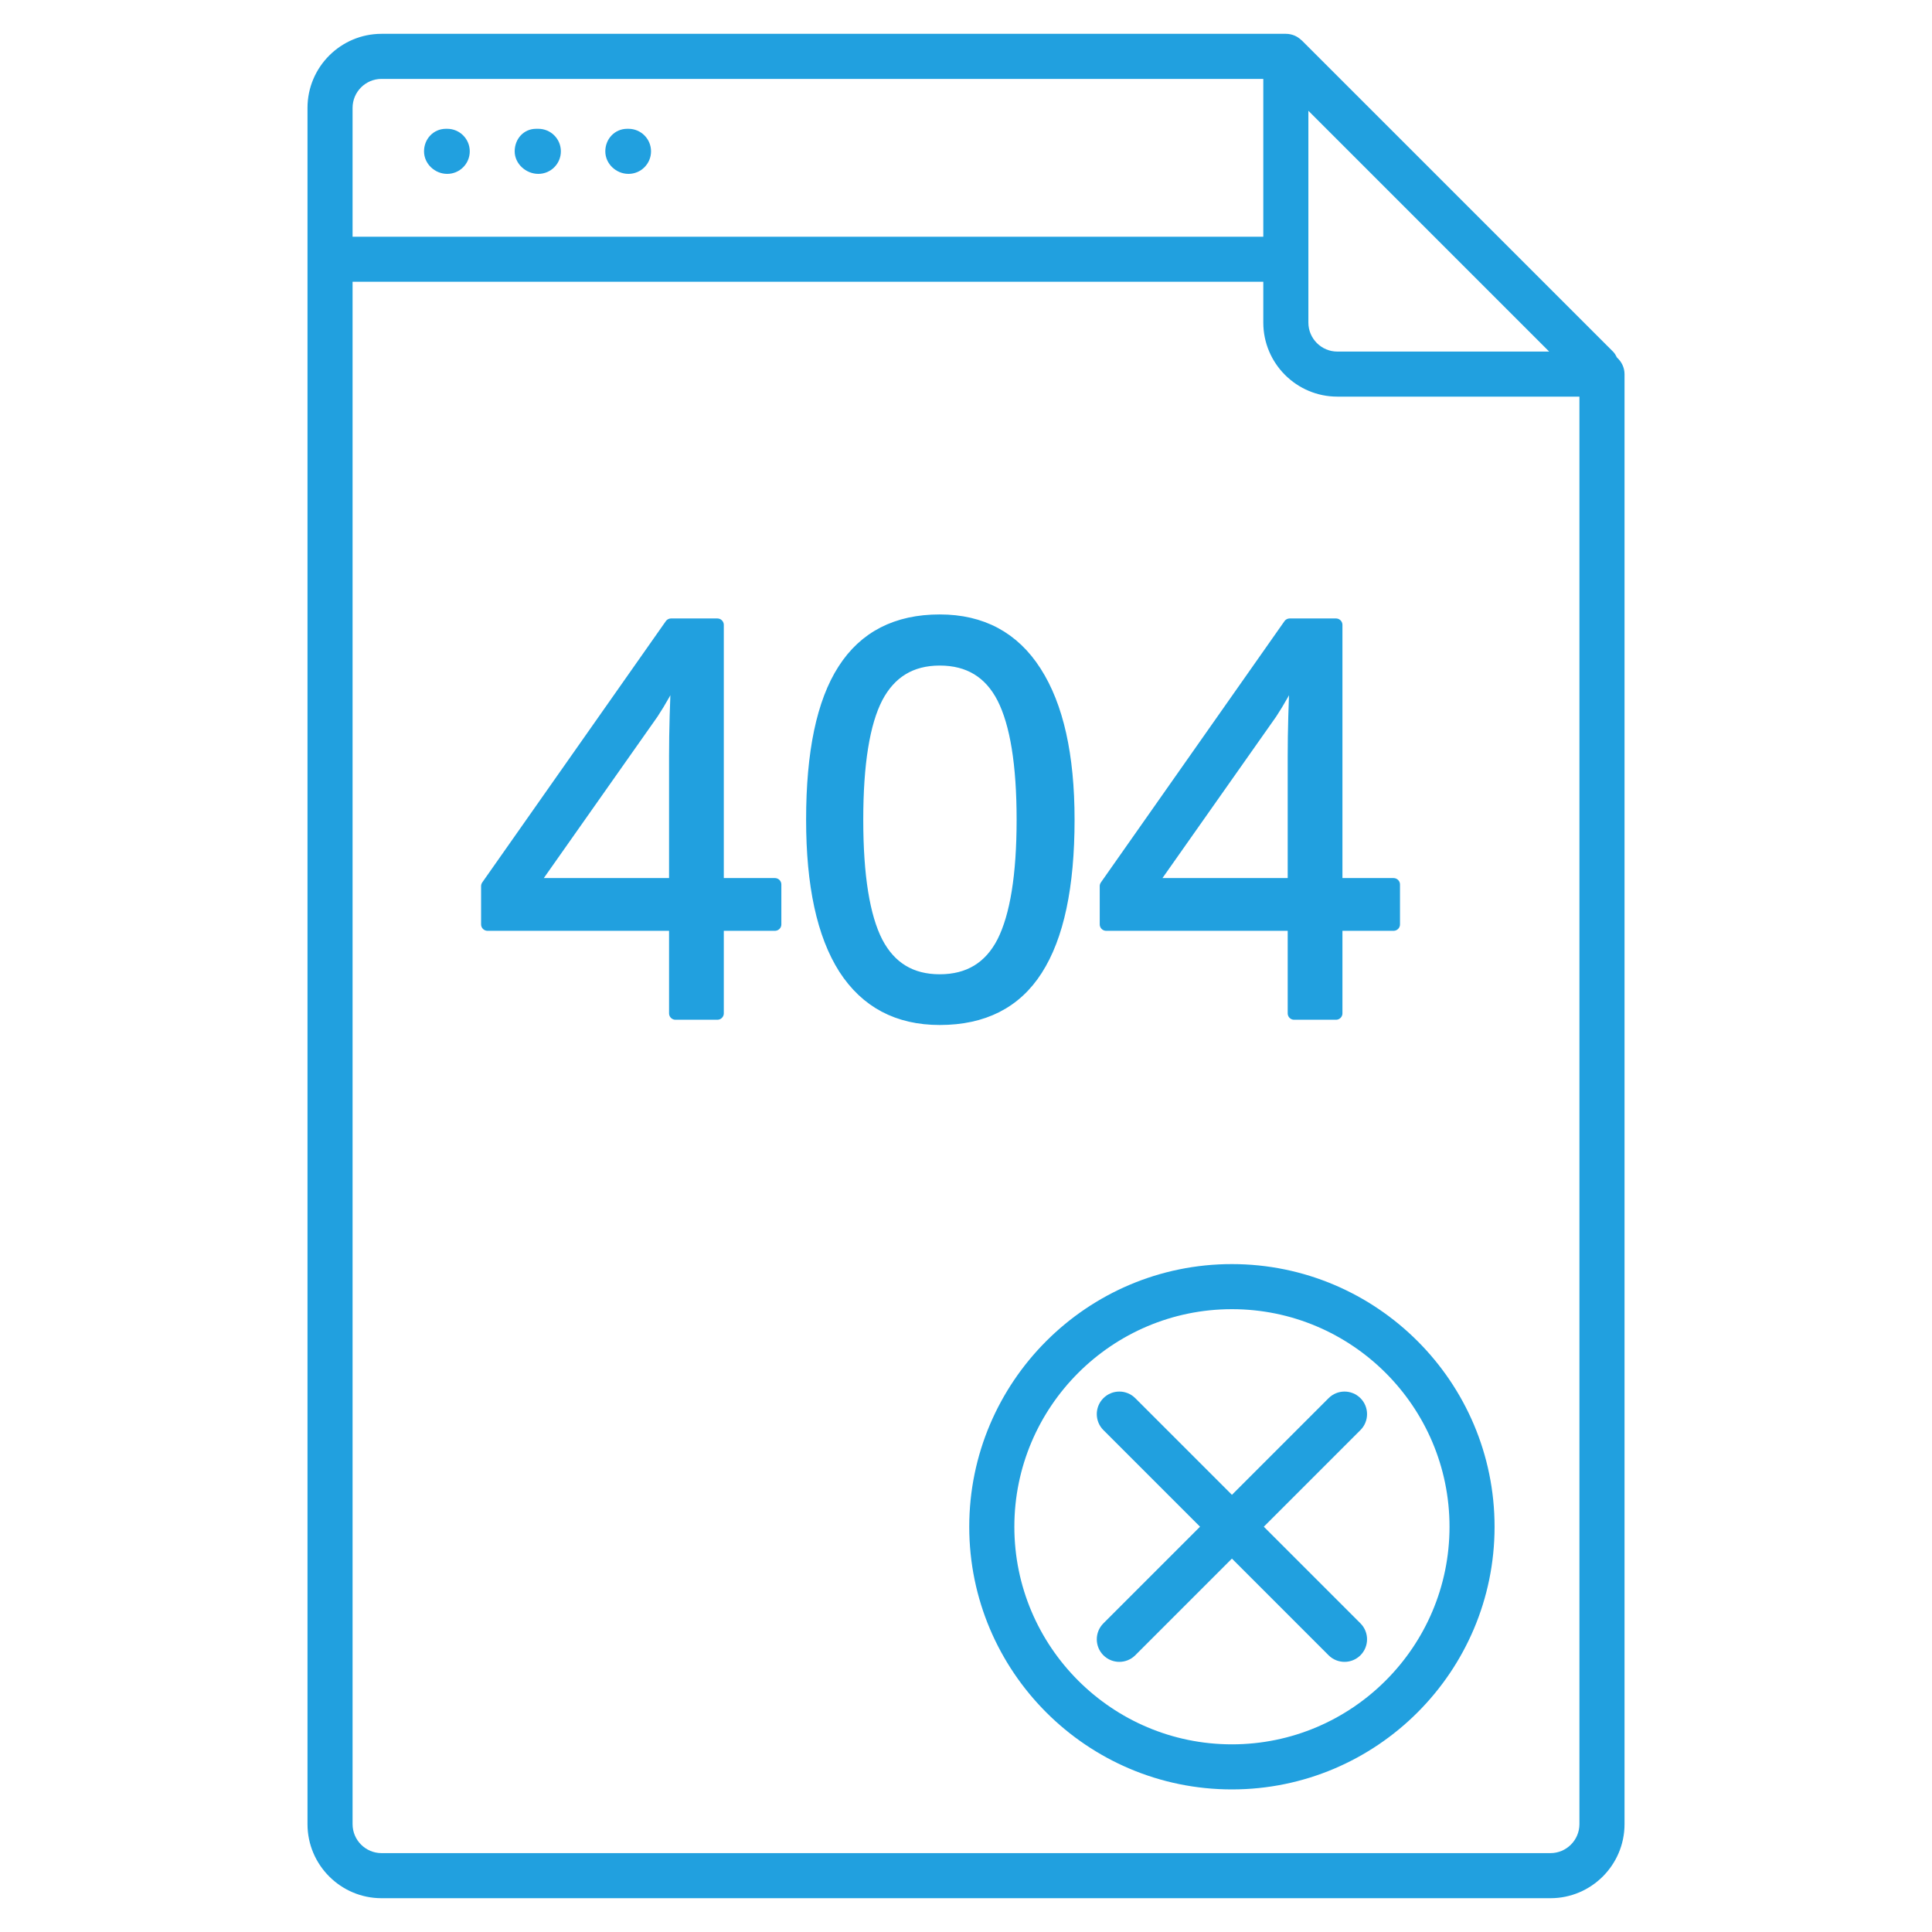
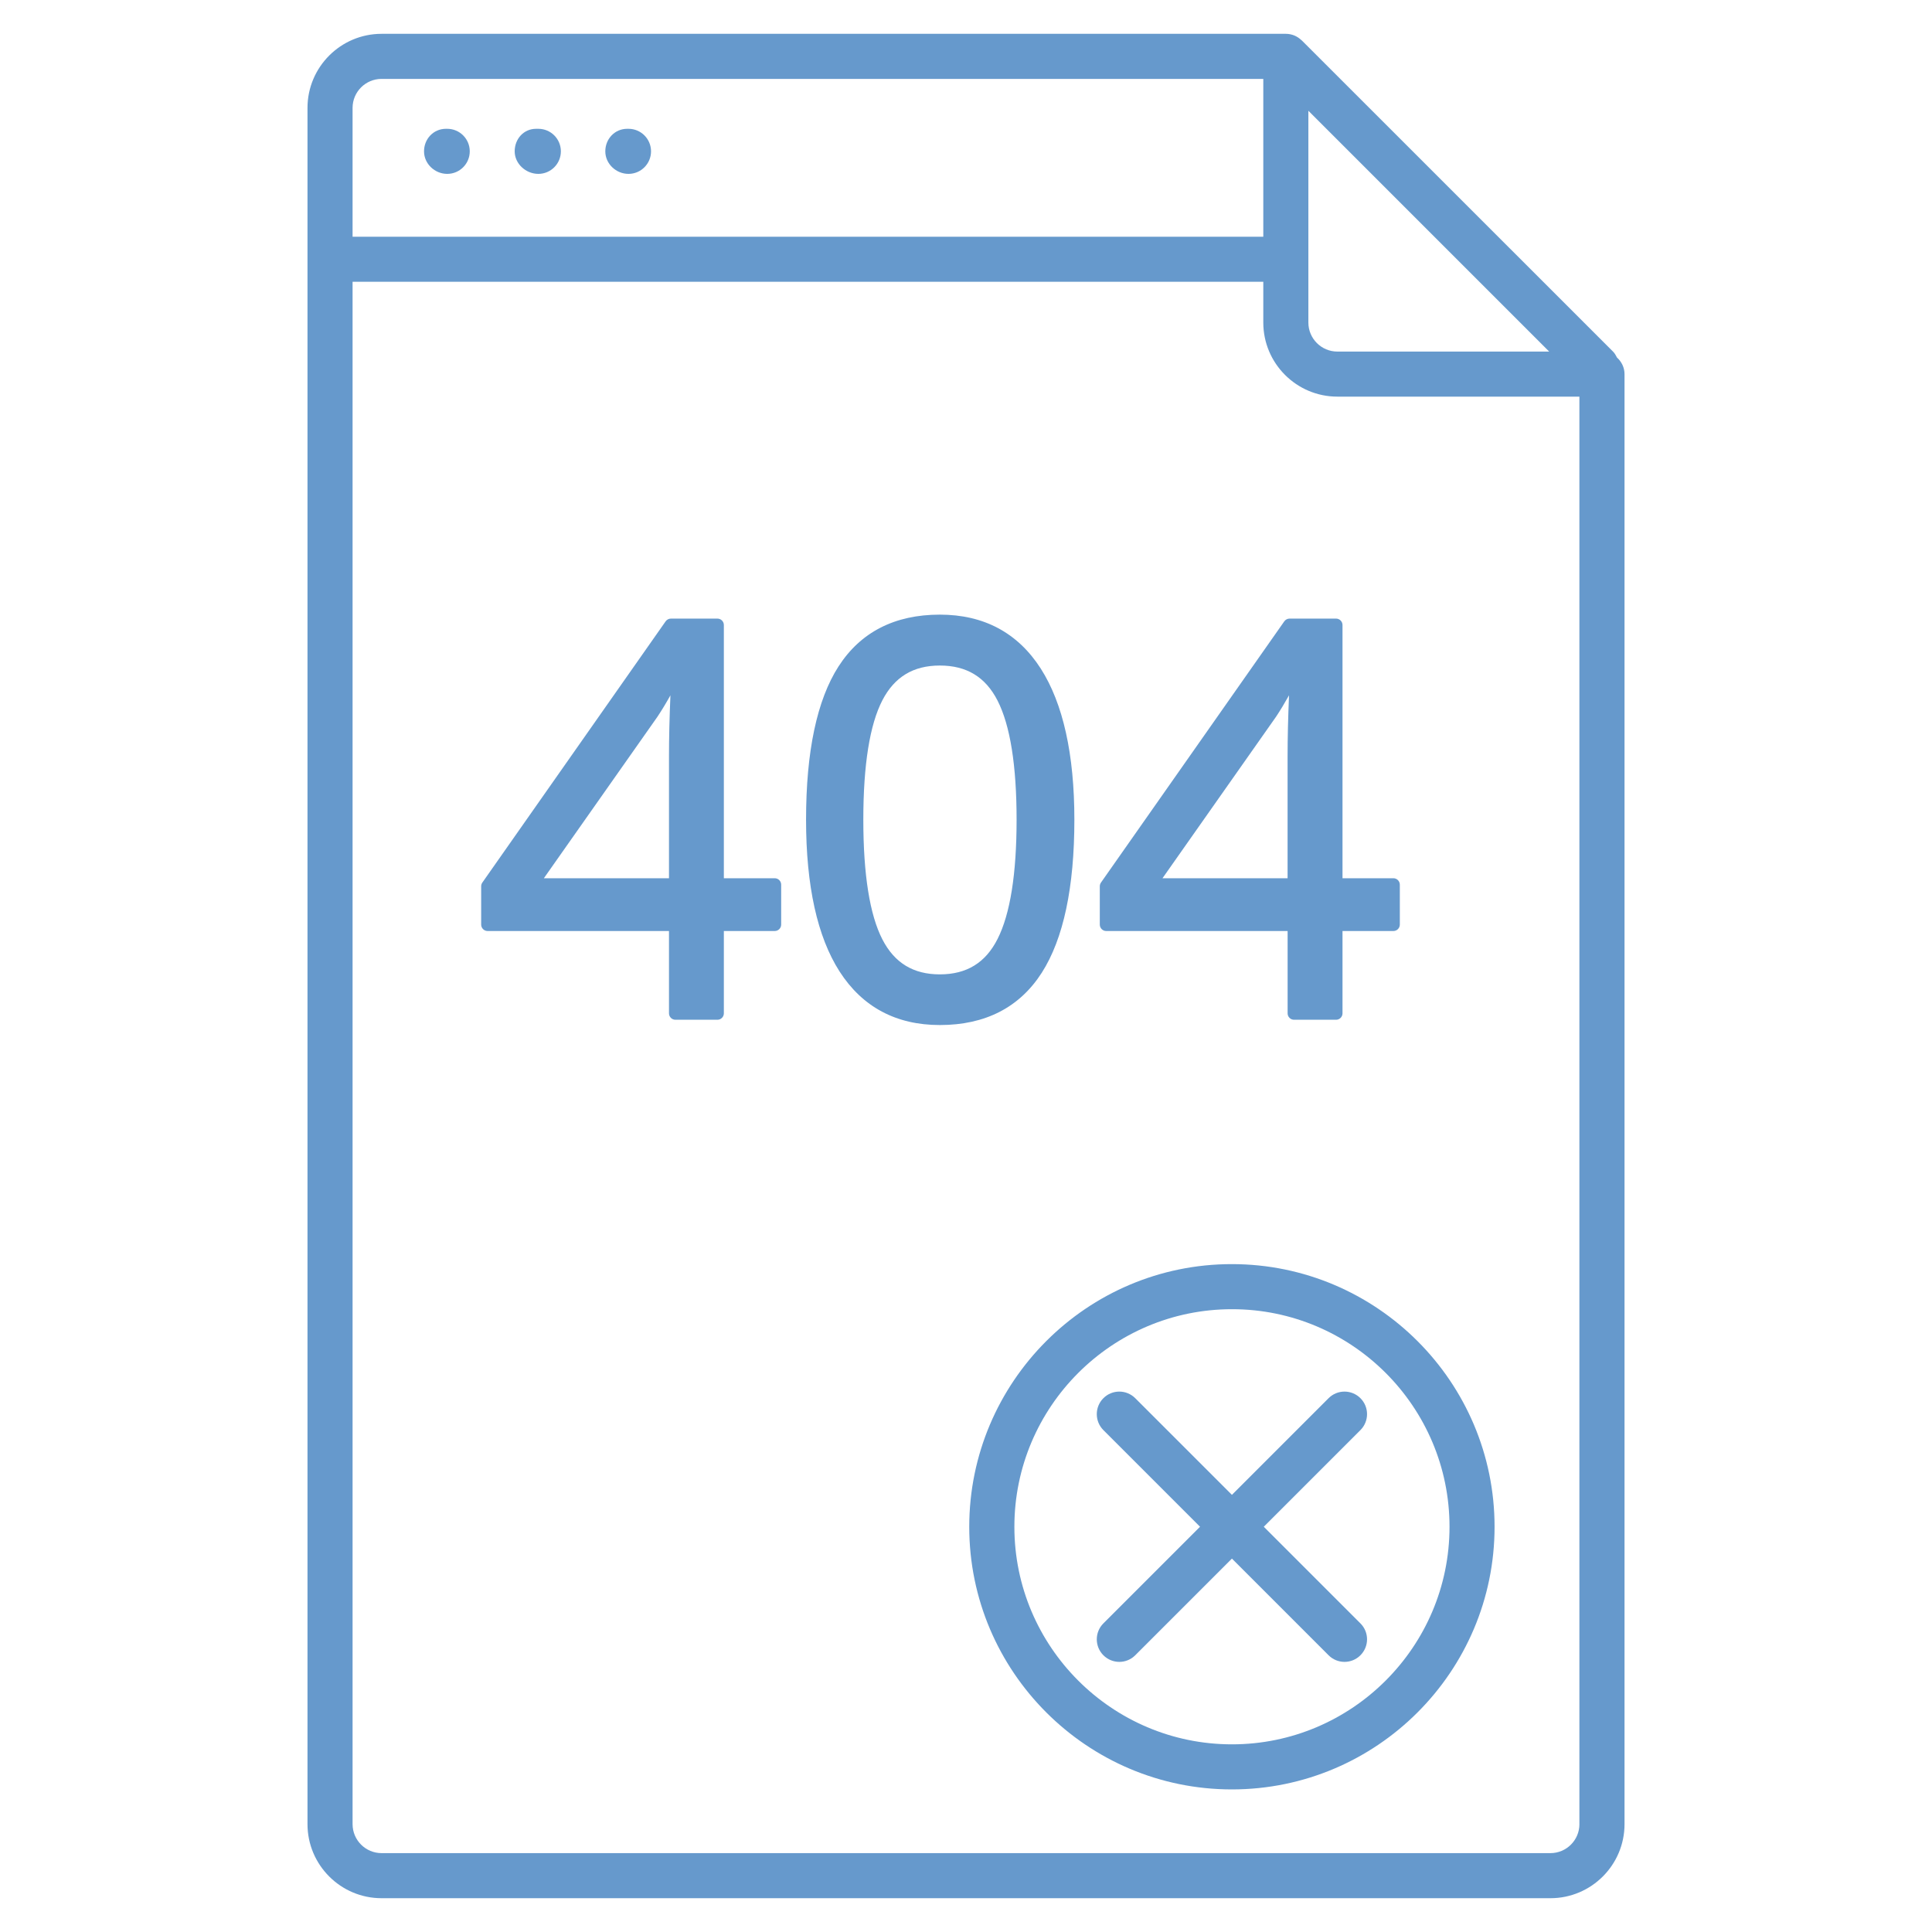
<svg xmlns="http://www.w3.org/2000/svg" version="1.1" id="Layer_1" x="0px" y="0px" width="75px" height="75px" viewBox="0 0 75 75" enable-background="new 0 0 75 75" xml:space="preserve">
-   <rect x="17.035" y="23.378" fill="none" width="38.929" height="20.124" />
-   <text transform="matrix(1 0 0 1 18.4883 39.3369)" fill="#21A0DF" stroke="#21A0DF" stroke-width="0.5" stroke-linecap="round" stroke-linejoin="round" stroke-miterlimit="10" font-family="'OpenSans'" font-size="21">404</text>
  <g>
-     <path fill="#21A0DF" d="M17.361,6.75c0.483,0,0.875-0.392,0.875-0.875S17.845,5,17.361,5h-0.05c-0.483,0-0.85,0.392-0.85,0.875   S16.878,6.75,17.361,6.75z" />
-     <path fill="#21A0DF" d="M20.898,6.75c0.483,0,0.875-0.392,0.875-0.875S21.382,5,20.898,5h-0.086c-0.483,0-0.832,0.392-0.832,0.875   S20.415,6.75,20.898,6.75z" />
-     <path fill="#21A0DF" d="M24.398,6.75c0.483,0,0.875-0.392,0.875-0.875S24.882,5,24.398,5h-0.05c-0.483,0-0.85,0.392-0.85,0.875   S23.915,6.75,24.398,6.75z" />
-     <path fill="#21A0DF" d="M37.626,59.269c0,5.622,4.574,10.196,10.196,10.196c5.623,0,10.197-4.574,10.197-10.196   c0-5.623-4.574-10.197-10.197-10.197C42.2,49.071,37.626,53.646,37.626,59.269z M56.27,59.269c0,4.657-3.789,8.446-8.447,8.446   c-4.657,0-8.446-3.789-8.446-8.446c0-4.658,3.789-8.447,8.446-8.447C52.48,50.821,56.27,54.61,56.27,59.269z" />
-     <path fill="#21A0DF" d="M44.071,54.277c-0.342-0.342-0.896-0.342-1.238,0c-0.341,0.342-0.341,0.896,0,1.238l3.752,3.752   l-3.752,3.752c-0.341,0.342-0.341,0.896,0,1.238c0.171,0.171,0.396,0.256,0.619,0.256s0.448-0.085,0.619-0.256l3.752-3.752   l3.752,3.752c0.171,0.171,0.396,0.256,0.619,0.256s0.448-0.085,0.619-0.256c0.341-0.342,0.341-0.896,0-1.238l-3.752-3.752   l3.752-3.752c0.341-0.342,0.341-0.896,0-1.238c-0.342-0.342-0.896-0.342-1.238,0l-3.752,3.752L44.071,54.277z" />
-     <path fill="#21A0DF" d="M62.769,13.878c-0.04-0.079-0.082-0.158-0.148-0.225L50.535,1.569c-0.004-0.003-0.009-0.004-0.012-0.008   c-0.079-0.076-0.17-0.138-0.272-0.181c-0.107-0.044-0.221-0.067-0.335-0.067H14.812c-1.585,0-2.875,1.29-2.875,2.875v66.625   c0,1.585,1.29,2.875,2.875,2.875h45.377c1.585,0,2.875-1.29,2.875-2.875v-56.29C63.063,14.265,62.947,14.039,62.769,13.878z    M50.791,4.3l9.348,9.348h-8.223c-0.62,0-1.125-0.505-1.125-1.125V4.3z M14.812,3.063h34.229v6.126H13.687V4.188   C13.687,3.567,14.191,3.063,14.812,3.063z M61.313,70.813c0,0.62-0.505,1.125-1.125,1.125H14.812c-0.62,0-1.125-0.505-1.125-1.125   V10.938h35.354v1.584c0,1.585,1.29,2.875,2.875,2.875h9.397V70.813z" />
+     <path fill="#6699CC" d="M30.075,34.093H28.1v-9.829c0-0.138-0.112-0.25-0.25-0.25h-1.805c-0.082,0-0.158,0.04-0.205,0.106   l-7.116,10.142c-0.03,0.042-0.045,0.092-0.045,0.144v1.486c0,0.138,0.112,0.25,0.25,0.25h7.041v3.195c0,0.138,0.112,0.25,0.25,0.25   h1.63c0.138,0,0.25-0.112,0.25-0.25v-3.195h1.975c0.138,0,0.25-0.112,0.25-0.25v-1.549C30.325,34.205,30.213,34.093,30.075,34.093z    M21.113,34.093l4.413-6.275c0.16-0.241,0.328-0.517,0.5-0.826c-0.037,0.857-0.056,1.651-0.056,2.369v4.732H21.113z" />
+     <path fill="#6699CC" d="M40.443,37.759c0.839-1.313,1.264-3.31,1.264-5.938c0-2.539-0.439-4.513-1.305-5.867   c-0.891-1.389-2.209-2.094-3.918-2.094c-1.751,0-3.074,0.677-3.933,2.011c-0.836,1.3-1.26,3.301-1.26,5.95   c0,2.566,0.438,4.548,1.301,5.892c0.886,1.379,2.195,2.079,3.892,2.079C38.248,39.792,39.58,39.108,40.443,37.759z M36.484,37.825   c-1.029,0-1.758-0.443-2.229-1.356c-0.492-0.955-0.741-2.519-0.741-4.648c0-2.131,0.25-3.691,0.741-4.638   c0.47-0.906,1.199-1.347,2.229-1.347c1.042,0,1.776,0.447,2.243,1.365c0.489,0.961,0.737,2.515,0.737,4.619   c0,2.103-0.248,3.661-0.738,4.629C38.259,37.375,37.526,37.825,36.484,37.825z" />
+     <path fill="#6699CC" d="M50.061,24.014c-0.081,0-0.158,0.04-0.205,0.106l-7.117,10.142c-0.029,0.042-0.045,0.092-0.045,0.144v1.486   c0,0.138,0.112,0.25,0.25,0.25h7.041v3.195c0,0.138,0.112,0.25,0.25,0.25h1.631c0.138,0,0.25-0.112,0.25-0.25v-3.195h1.975   c0.138,0,0.25-0.112,0.25-0.25v-1.549c0-0.138-0.112-0.25-0.25-0.25h-1.975v-9.829c0-0.138-0.112-0.25-0.25-0.25H50.061z    M45.128,34.093l4.412-6.275c0.16-0.241,0.327-0.517,0.5-0.826c-0.037,0.857-0.056,1.651-0.056,2.369v4.732H45.128z" />
+     <path fill="#6699CC" d="M17.361,5h-0.05c-0.483,0-0.85,0.392-0.85,0.875s0.417,0.875,0.9,0.875c0.483,0,0.875-0.392,0.875-0.875   S17.845,5,17.361,5z" />
+     <path fill="#6699CC" d="M20.898,5h-0.086c-0.483,0-0.832,0.392-0.832,0.875s0.435,0.875,0.918,0.875s0.875-0.392,0.875-0.875   S21.382,5,20.898,5z" />
+     <path fill="#6699CC" d="M24.398,5h-0.05c-0.483,0-0.85,0.392-0.85,0.875s0.417,0.875,0.9,0.875s0.875-0.392,0.875-0.875   S24.882,5,24.398,5z" />
+     <path fill="#6699CC" d="M37.626,59.27c0,5.621,4.574,10.195,10.196,10.195c5.623,0,10.197-4.574,10.197-10.195   c0-5.623-4.574-10.197-10.197-10.197C42.2,49.07,37.626,53.646,37.626,59.27z M56.27,59.27c0,4.656-3.789,8.445-8.446,8.445   s-8.446-3.789-8.446-8.445c0-4.658,3.789-8.447,8.446-8.447C52.48,50.82,56.27,54.609,56.27,59.27z" />
+     <path fill="#6699CC" d="M42.833,64.257c0.171,0.171,0.396,0.257,0.619,0.257c0.223,0,0.448-0.086,0.618-0.257l3.753-3.752   l3.752,3.752c0.171,0.171,0.396,0.257,0.618,0.257c0.224,0,0.449-0.086,0.619-0.257c0.342-0.342,0.342-0.896,0-1.237l-3.752-3.752   l3.752-3.752c0.342-0.343,0.342-0.896,0-1.238s-0.896-0.342-1.237,0l-3.752,3.752l-3.753-3.752c-0.342-0.342-0.896-0.342-1.237,0   c-0.341,0.342-0.341,0.896,0,1.238l3.752,3.752l-3.752,3.752C42.492,63.361,42.492,63.915,42.833,64.257z" />
+     <path fill="#6699CC" d="M62.77,13.878c-0.041-0.079-0.082-0.158-0.148-0.225L50.535,1.569c-0.004-0.003-0.01-0.004-0.012-0.008   c-0.08-0.076-0.17-0.138-0.272-0.181c-0.106-0.044-0.222-0.067-0.335-0.067H14.812c-1.585,0-2.875,1.29-2.875,2.875v66.625   c0,1.586,1.29,2.875,2.875,2.875h45.377c1.584,0,2.875-1.289,2.875-2.875v-56.29C63.063,14.265,62.947,14.039,62.77,13.878z    M50.791,4.3l9.348,9.348h-8.223c-0.62,0-1.125-0.505-1.125-1.125V4.3z M13.687,4.188c0-0.621,0.504-1.125,1.125-1.125h34.229   v6.126H13.687V4.188z M61.313,70.813c0,0.621-0.504,1.125-1.125,1.125H14.812c-0.62,0-1.125-0.504-1.125-1.125V10.938h35.354v1.584   c0,1.585,1.29,2.875,2.875,2.875h9.396V70.813z" />
  </g>
</svg>
